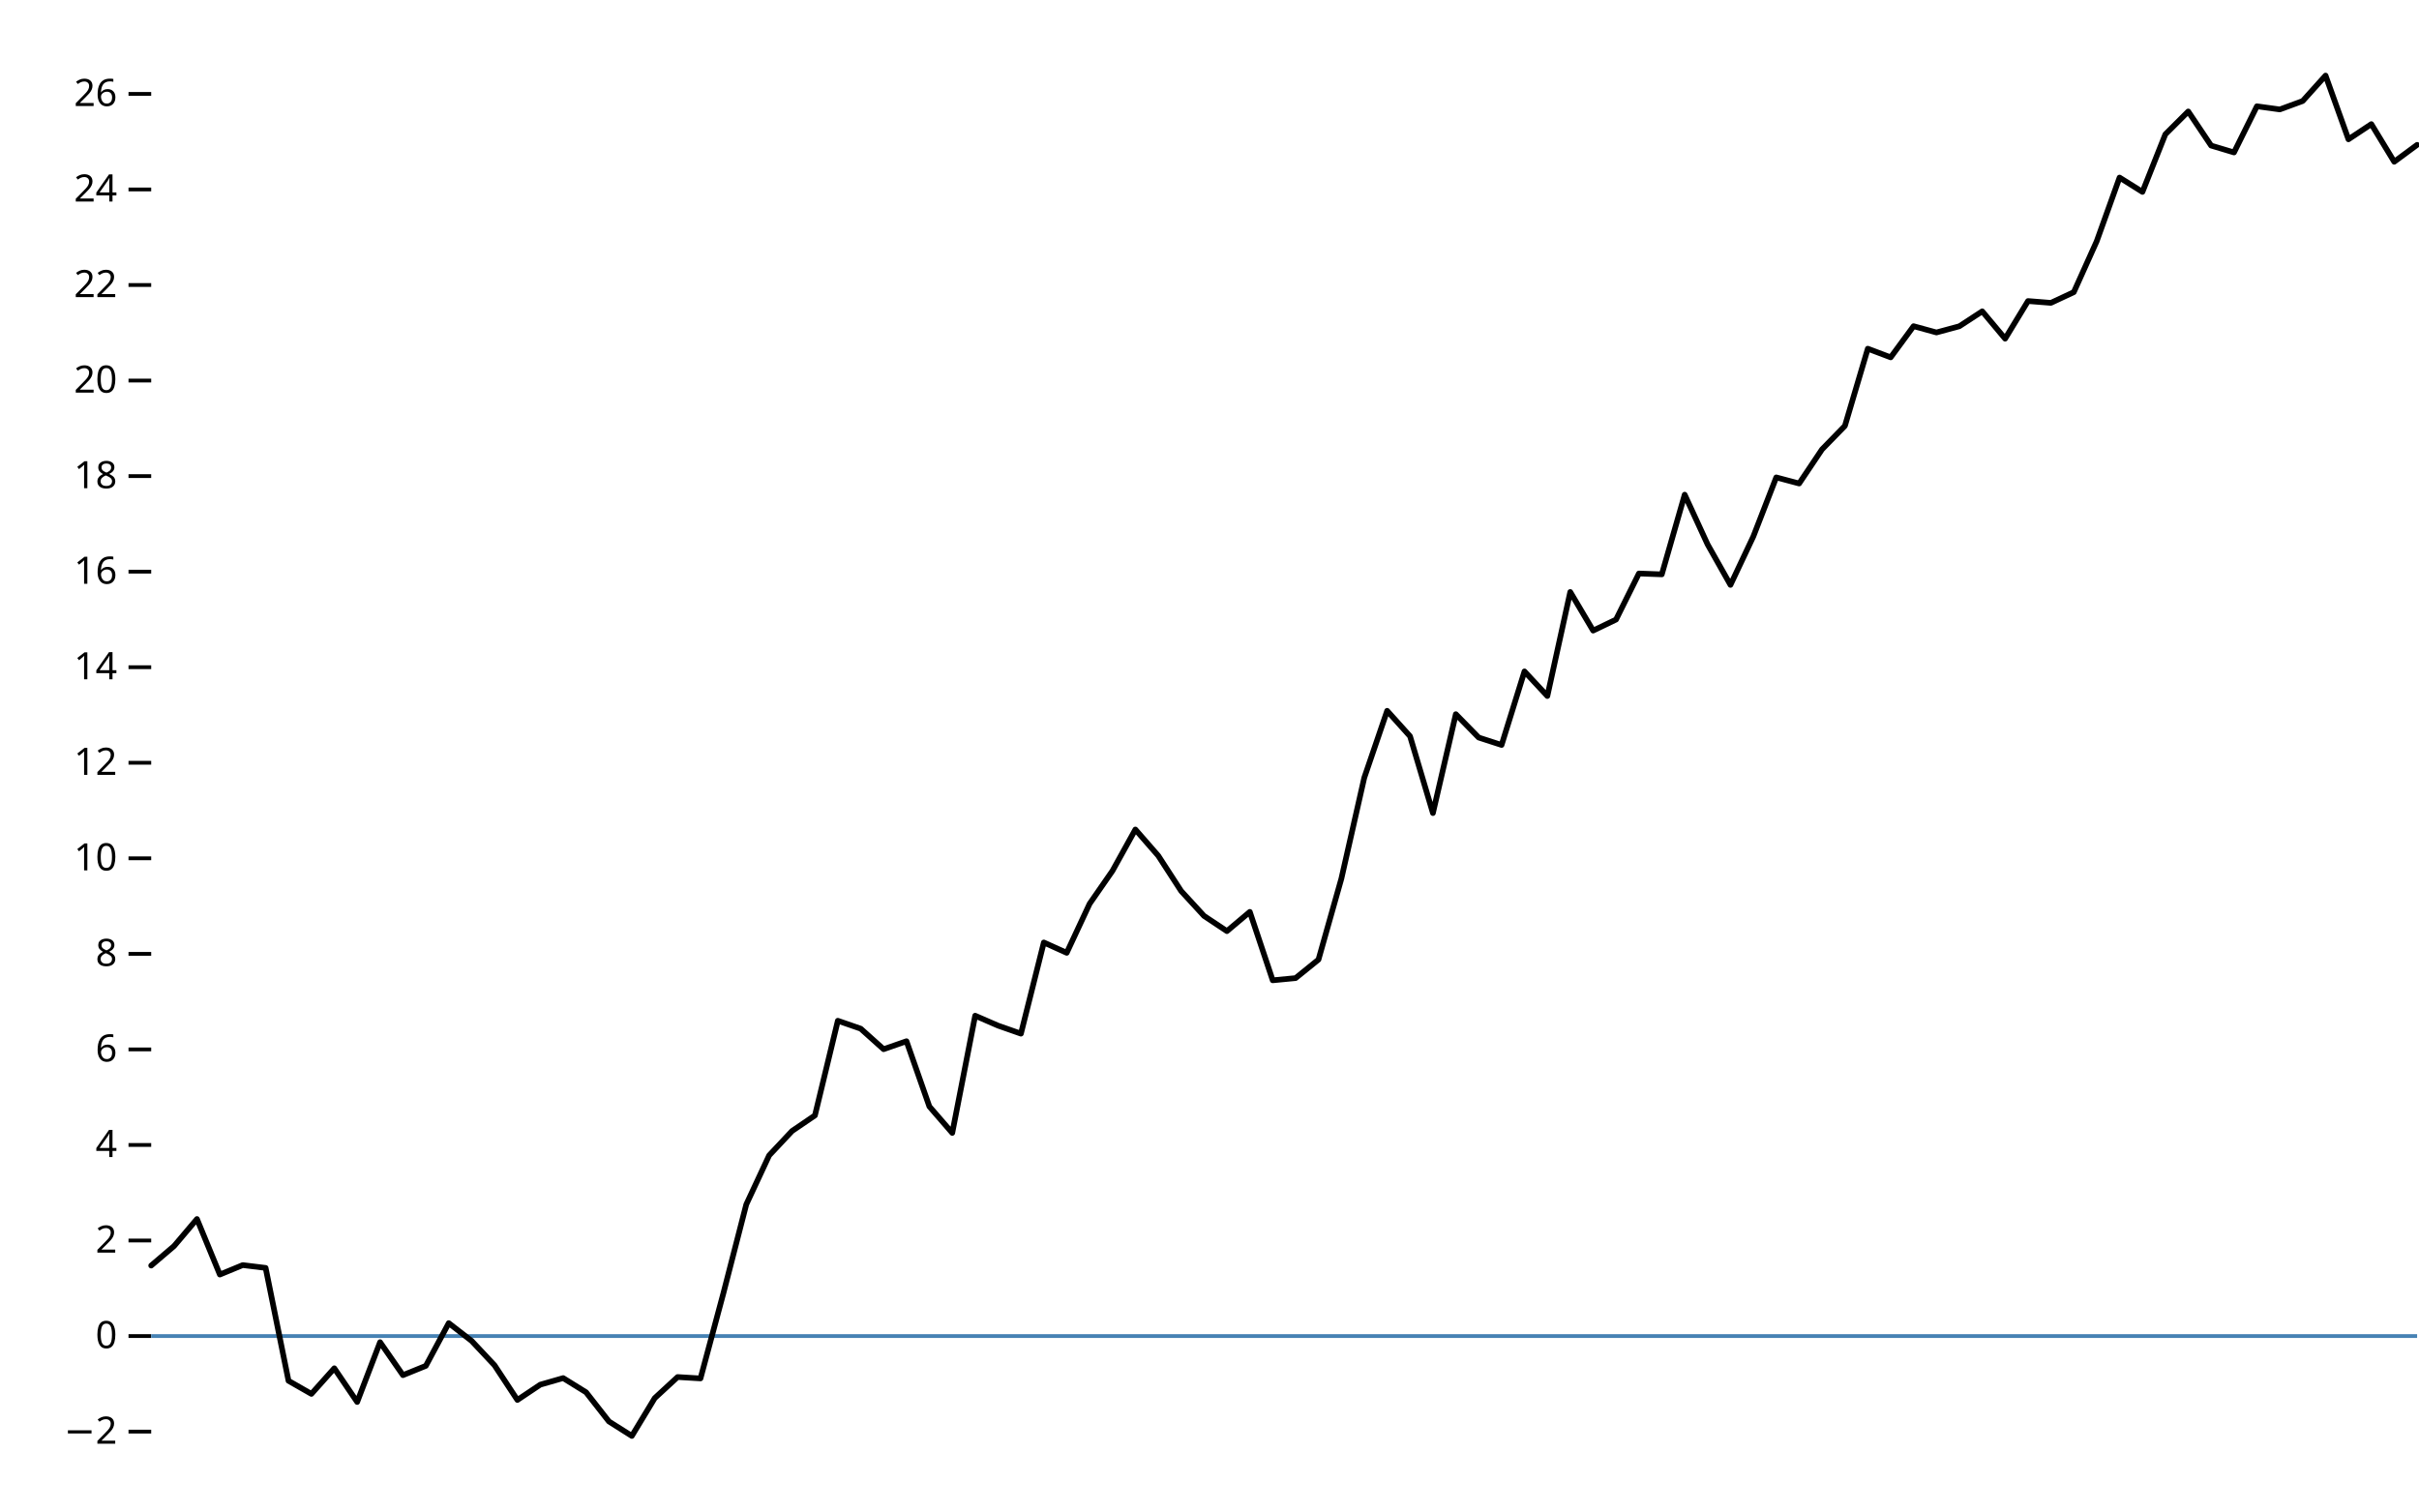
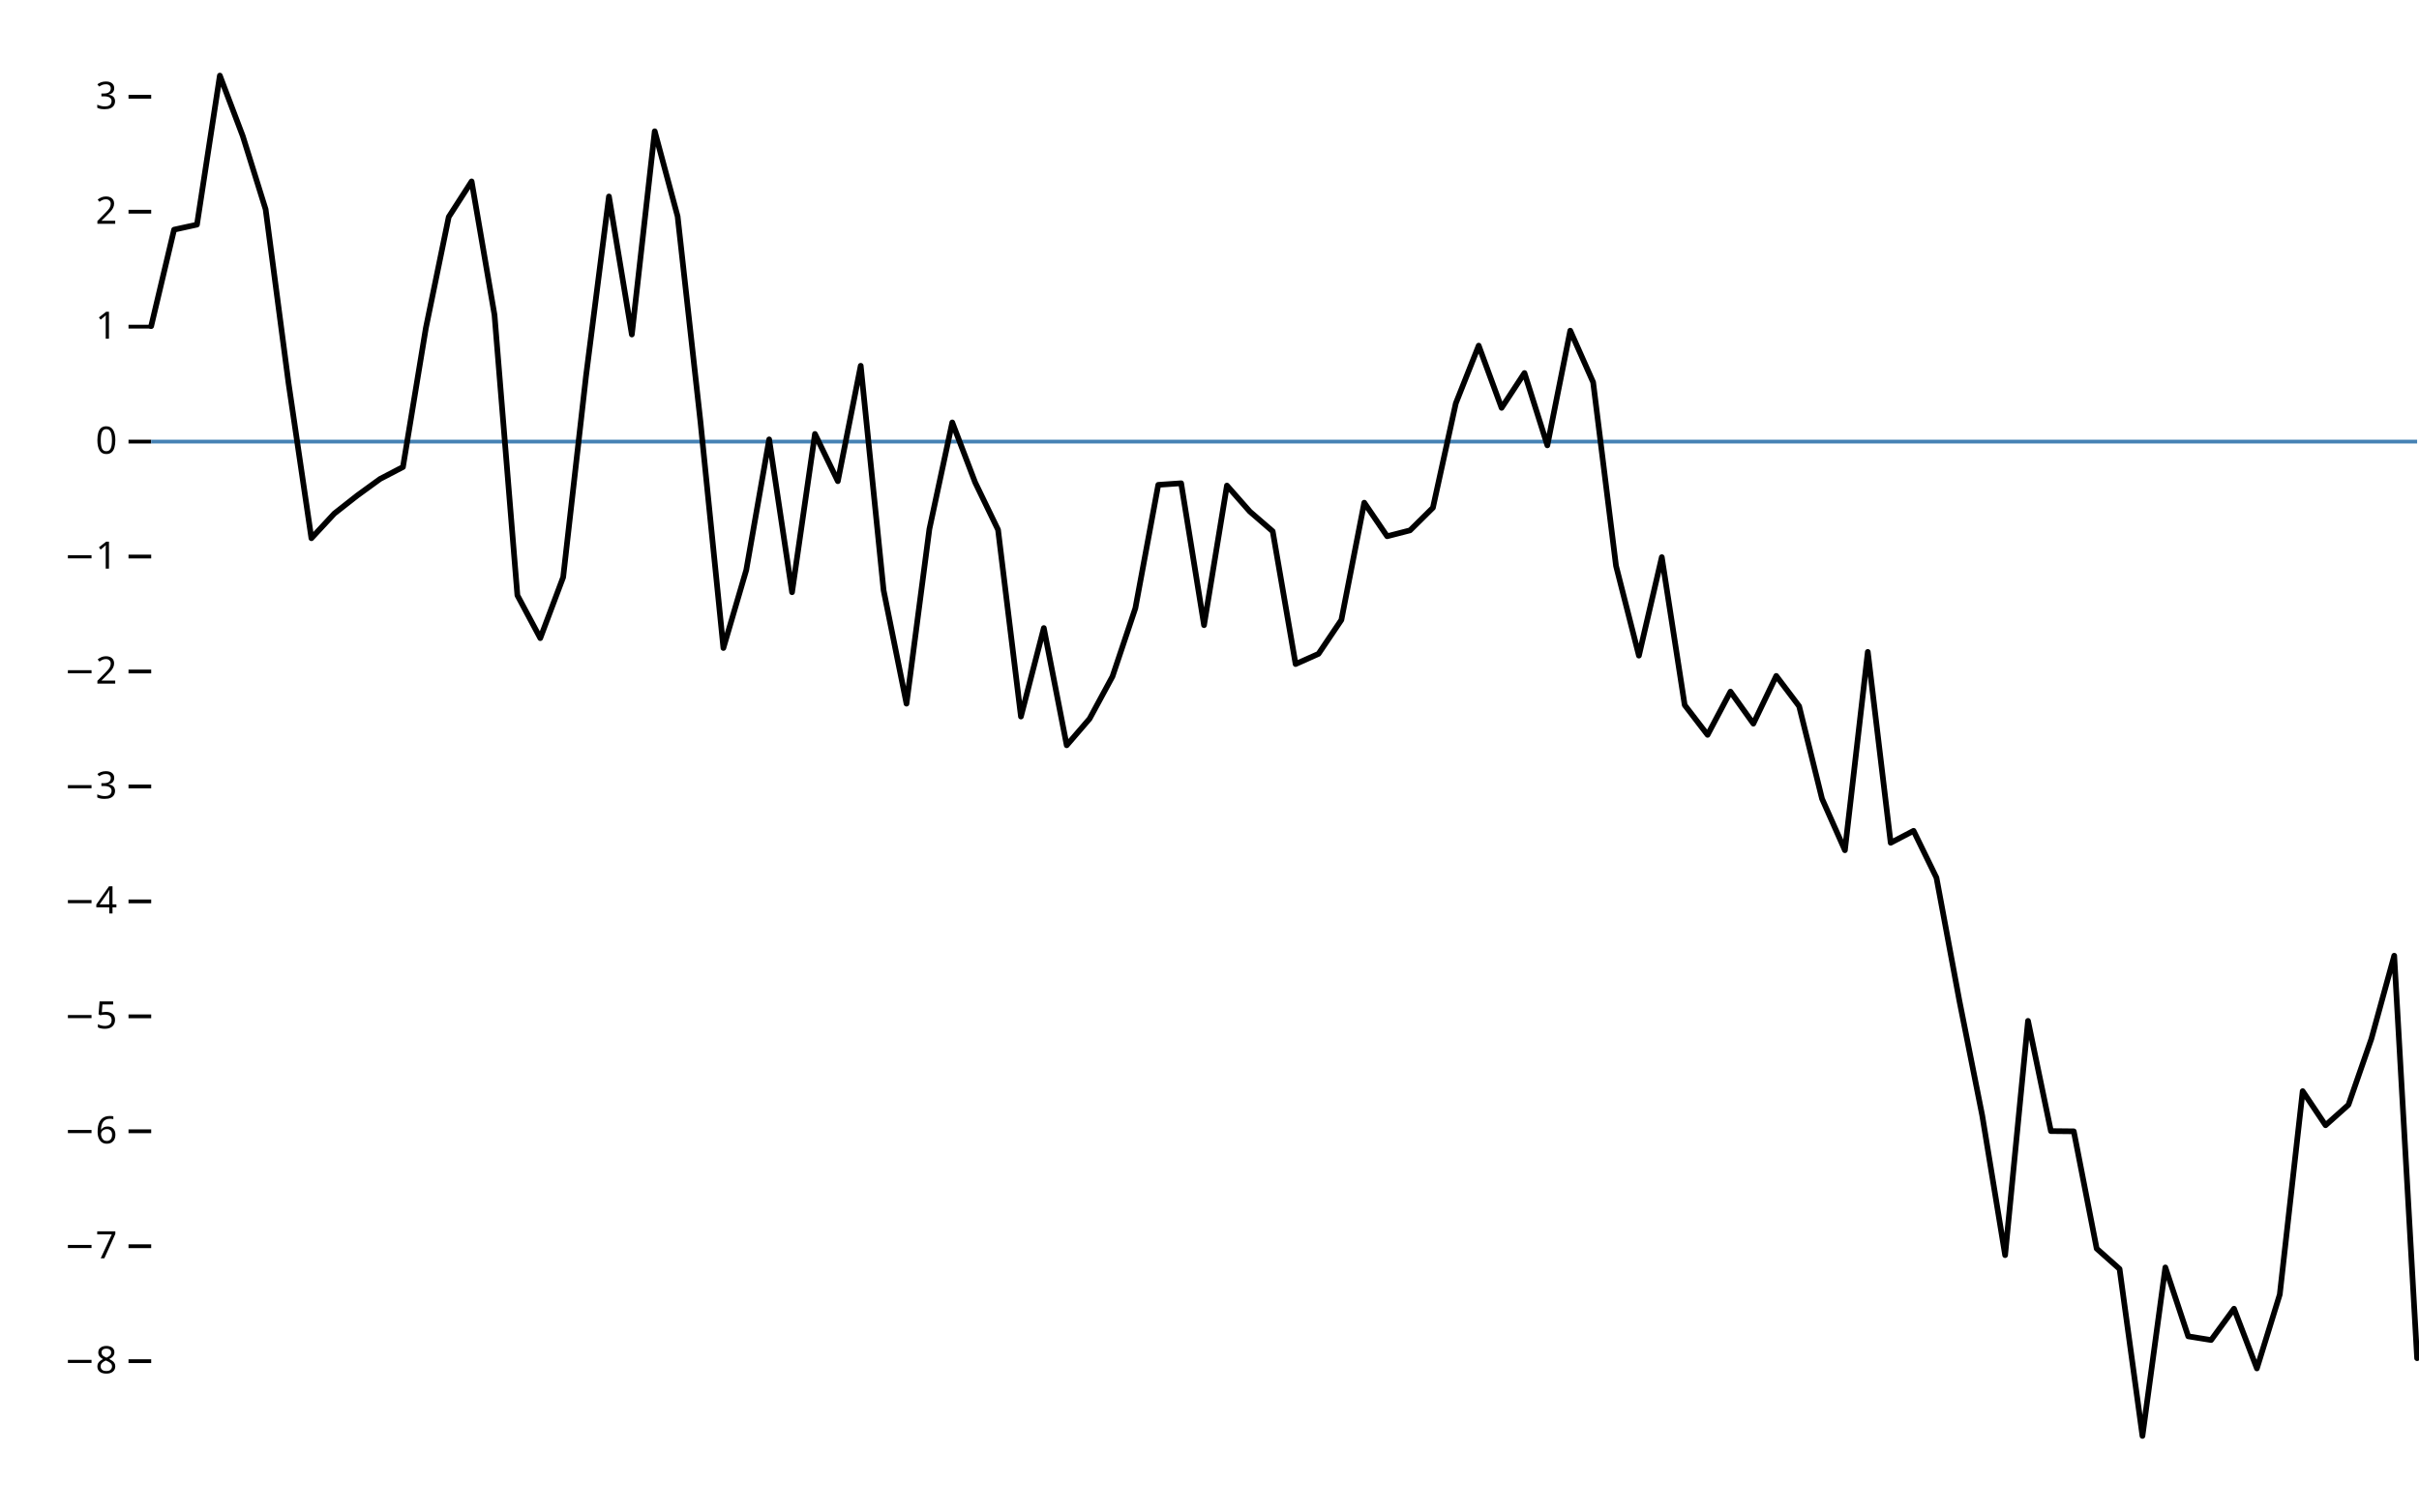
<svg xmlns="http://www.w3.org/2000/svg" class="plot-d6a7b5" fill="currentColor" font-family="system-ui, sans-serif" font-size="10" text-anchor="middle" width="640" height="400" viewBox="0 0 640 400" style="color: black; background-color: white;">
  <style>.plot-d6a7b5 {
  display: block;
  background: white;
  height: auto;
  height: intrinsic;
  max-width: 100%;
}
.plot-d6a7b5 text,
.plot-d6a7b5 tspan {
  white-space: pre;
}</style>
  <g aria-label="y-axis tick" fill="none" stroke="currentColor">
-     <path transform="translate(40,378.8535)" d="M0,0L-6,0" />
-     <path transform="translate(40,353.5675)" d="M0,0L-6,0" />
-     <path transform="translate(40,328.2816)" d="M0,0L-6,0" />
-     <path transform="translate(40,302.9957)" d="M0,0L-6,0" />
-     <path transform="translate(40,277.7098)" d="M0,0L-6,0" />
-     <path transform="translate(40,252.4239)" d="M0,0L-6,0" />
-     <path transform="translate(40,227.1379)" d="M0,0L-6,0" />
-     <path transform="translate(40,201.852)" d="M0,0L-6,0" />
-     <path transform="translate(40,176.5661)" d="M0,0L-6,0" />
-     <path transform="translate(40,151.2802)" d="M0,0L-6,0" />
-     <path transform="translate(40,125.9942)" d="M0,0L-6,0" />
-     <path transform="translate(40,100.7083)" d="M0,0L-6,0" />
-     <path transform="translate(40,75.4224)" d="M0,0L-6,0" />
-     <path transform="translate(40,50.13648)" d="M0,0L-6,0" />
-     <path transform="translate(40,24.85056)" d="M0,0L-6,0" />
+     <path transform="translate(40,360.2141)" d="M0,0L-6,0" />
+     <path transform="translate(40,329.795)" d="M0,0L-6,0" />
+     <path transform="translate(40,299.3759)" d="M0,0L-6,0" />
+     <path transform="translate(40,268.9567)" d="M0,0L-6,0" />
+     <path transform="translate(40,238.5376)" d="M0,0L-6,0" />
+     <path transform="translate(40,208.1185)" d="M0,0L-6,0" />
+     <path transform="translate(40,177.6993)" d="M0,0L-6,0" />
+     <path transform="translate(40,147.2802)" d="M0,0L-6,0" />
+     <path transform="translate(40,116.8611)" d="M0,0L-6,0" />
+     <path transform="translate(40,86.44195)" d="M0,0L-6,0" />
+     <path transform="translate(40,56.02282)" d="M0,0L-6,0" />
+     <path transform="translate(40,25.60369)" d="M0,0L-6,0" />
  </g>
  <g aria-label="y-axis tick label" text-anchor="end" font-variant="tabular-nums" transform="translate(-9,0)">
-     <text y="0.32em" transform="translate(40,378.8535)">−2</text>
-     <text y="0.32em" transform="translate(40,353.5675)">0</text>
-     <text y="0.32em" transform="translate(40,328.2816)">2</text>
-     <text y="0.32em" transform="translate(40,302.9957)">4</text>
-     <text y="0.32em" transform="translate(40,277.7098)">6</text>
-     <text y="0.32em" transform="translate(40,252.4239)">8</text>
-     <text y="0.32em" transform="translate(40,227.1379)">10</text>
-     <text y="0.32em" transform="translate(40,201.852)">12</text>
-     <text y="0.32em" transform="translate(40,176.5661)">14</text>
-     <text y="0.32em" transform="translate(40,151.2802)">16</text>
-     <text y="0.32em" transform="translate(40,125.9942)">18</text>
-     <text y="0.32em" transform="translate(40,100.7083)">20</text>
-     <text y="0.32em" transform="translate(40,75.4224)">22</text>
-     <text y="0.32em" transform="translate(40,50.13648)">24</text>
-     <text y="0.32em" transform="translate(40,24.85056)">26</text>
+     <text y="0.32em" transform="translate(40,360.2141)">−8</text>
+     <text y="0.32em" transform="translate(40,329.795)">−7</text>
+     <text y="0.32em" transform="translate(40,299.3759)">−6</text>
+     <text y="0.32em" transform="translate(40,268.9567)">−5</text>
+     <text y="0.32em" transform="translate(40,238.5376)">−4</text>
+     <text y="0.32em" transform="translate(40,208.1185)">−3</text>
+     <text y="0.32em" transform="translate(40,177.6993)">−2</text>
+     <text y="0.32em" transform="translate(40,147.2802)">−1</text>
+     <text y="0.32em" transform="translate(40,116.8611)">0</text>
+     <text y="0.32em" transform="translate(40,86.44195)">1</text>
+     <text y="0.32em" transform="translate(40,56.02282)">2</text>
+     <text y="0.32em" transform="translate(40,25.60369)">3</text>
  </g>
  <g aria-label="rule" stroke="steelblue">
-     <line x1="40" x2="639.5" y1="353.568" y2="353.568" />
+     <line x1="40" x2="639.5" y1="116.861" y2="116.861" />
  </g>
  <g aria-label="line" fill="none" stroke="currentColor" stroke-width="1.5" stroke-linejoin="round" stroke-linecap="round">
-     <path d="M40,334.913L46.056,329.748L52.111,322.596L58.167,337.29L64.222,334.788L70.278,335.531L76.333,365.41L82.389,368.873L88.444,362.094L94.5,371.015L100.556,355.19L106.611,363.913L112.667,361.449L118.722,350.145L124.778,354.843L130.833,361.29L136.889,370.48L142.944,366.427L149,364.69L155.056,368.439L161.111,376.175L167.167,380L173.222,369.993L179.278,364.411L185.333,364.778L191.389,342.232L197.444,318.739L203.5,305.754L209.556,299.305L215.611,295.182L221.667,270.126L227.722,272.223L233.778,277.653L239.833,275.543L245.889,292.822L251.944,299.811L258,268.789L264.056,271.416L270.111,273.54L276.167,249.412L282.222,252.151L288.278,239.173L294.333,230.448L300.389,219.514L306.444,226.459L312.5,235.797L318.556,242.385L324.611,246.411L330.667,241.312L336.722,259.423L342.778,258.84L348.833,253.942L354.889,232.522L360.944,205.825L367,188.103L373.056,194.833L379.111,215.171L385.167,188.998L391.222,195.18L397.278,197.142L403.333,177.677L409.389,184.193L415.444,156.658L421.5,166.877L427.556,163.96L433.611,151.768L439.667,151.992L445.722,130.906L451.778,144.06L457.833,154.785L463.889,141.948L469.944,126.338L476,127.948L482.056,118.918L488.111,112.704L494.167,92.276L500.222,94.566L506.278,86.321L512.333,87.982L518.389,86.341L524.444,82.386L530.5,89.623L536.556,79.667L542.611,80.149L548.667,77.316L554.722,63.864L560.778,46.989L566.833,50.784L572.889,35.542L578.944,29.499L585,38.524L591.056,40.343L597.111,28.128L603.167,28.959L609.222,26.735L615.278,20L621.333,36.866L627.389,32.847L633.444,42.807L639.5,38.334" />
+     <path d="M40,86.305L46.056,60.775L52.111,59.448L58.167,20L64.222,35.981L70.278,55.397L76.333,101.346L82.389,142.439L88.444,135.91L94.5,131.145L100.556,126.746L106.611,123.59L112.667,86.838L118.722,57.412L124.778,48.006L130.833,83.334L136.889,157.542L142.944,168.876L149,152.752L155.056,99.417L161.111,51.992L167.167,88.524L173.222,34.736L179.278,57.255L185.333,111.709L191.389,171.484L197.444,150.84L203.5,116.274L209.556,156.724L215.611,114.837L221.667,127.342L227.722,96.793L233.778,156.226L239.833,186.218L245.889,140.027L251.944,111.786L258,127.67L264.056,140.187L270.111,189.626L276.167,166.199L282.222,197.233L288.278,190.195L294.333,179.012L300.389,160.94L306.444,128.303L312.5,127.886L318.556,165.443L324.611,128.493L330.667,135.365L336.722,140.598L342.778,175.736L348.833,173.035L354.889,164.051L360.944,133.024L367,141.911L373.056,140.35L379.111,134.362L385.167,106.736L391.222,91.463L397.278,107.938L403.333,98.71L409.389,117.855L415.444,87.503L421.5,101.151L427.556,149.747L433.611,173.504L439.667,147.438L445.722,186.584L451.778,194.472L457.833,183.025L463.889,191.504L469.944,178.866L476,186.883L482.056,211.367L488.111,225.005L494.167,172.513L500.222,223.035L506.278,219.862L512.333,232.275L518.389,264.776L524.444,295.208L530.5,332.157L536.556,270.157L542.611,299.326L548.667,299.39L554.722,330.424L560.778,335.807L566.833,380L572.889,335.402L578.944,353.64L585,354.618L591.056,346.328L597.111,362.133L603.167,342.56L609.222,288.752L615.278,297.782L621.333,292.374L627.389,274.944L633.444,252.908L639.5,359.432" />
  </g>
</svg>
